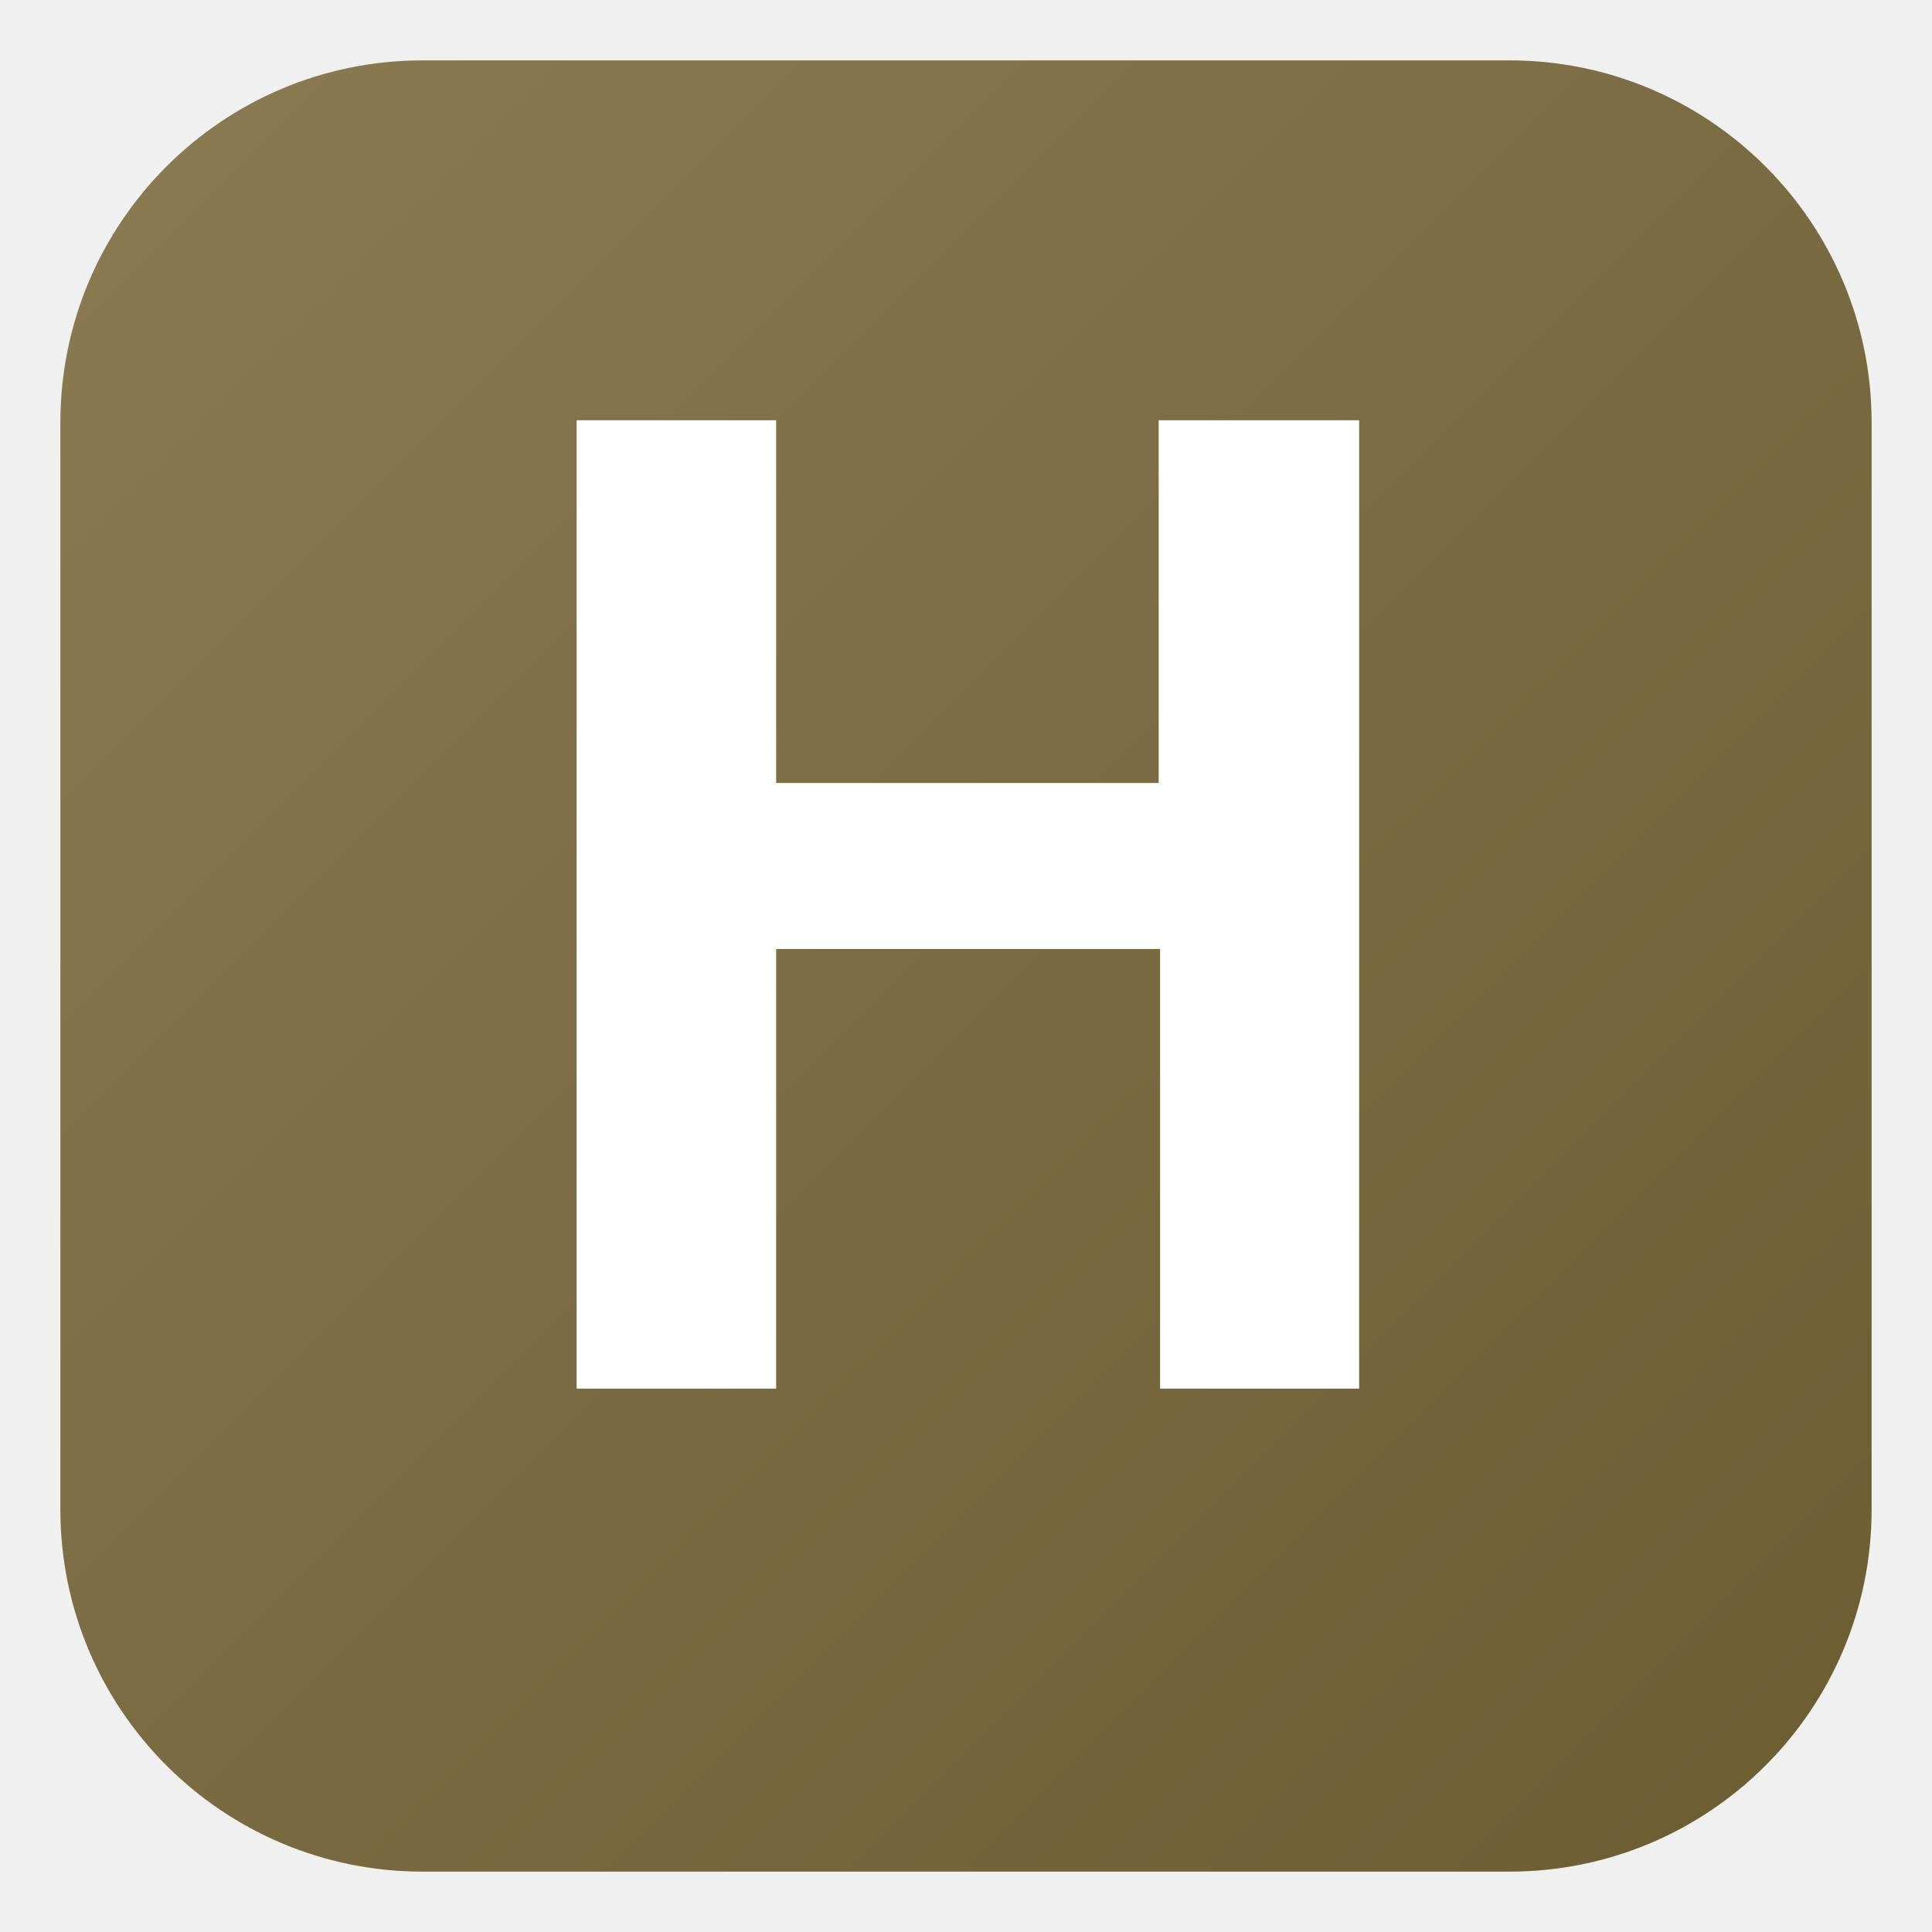
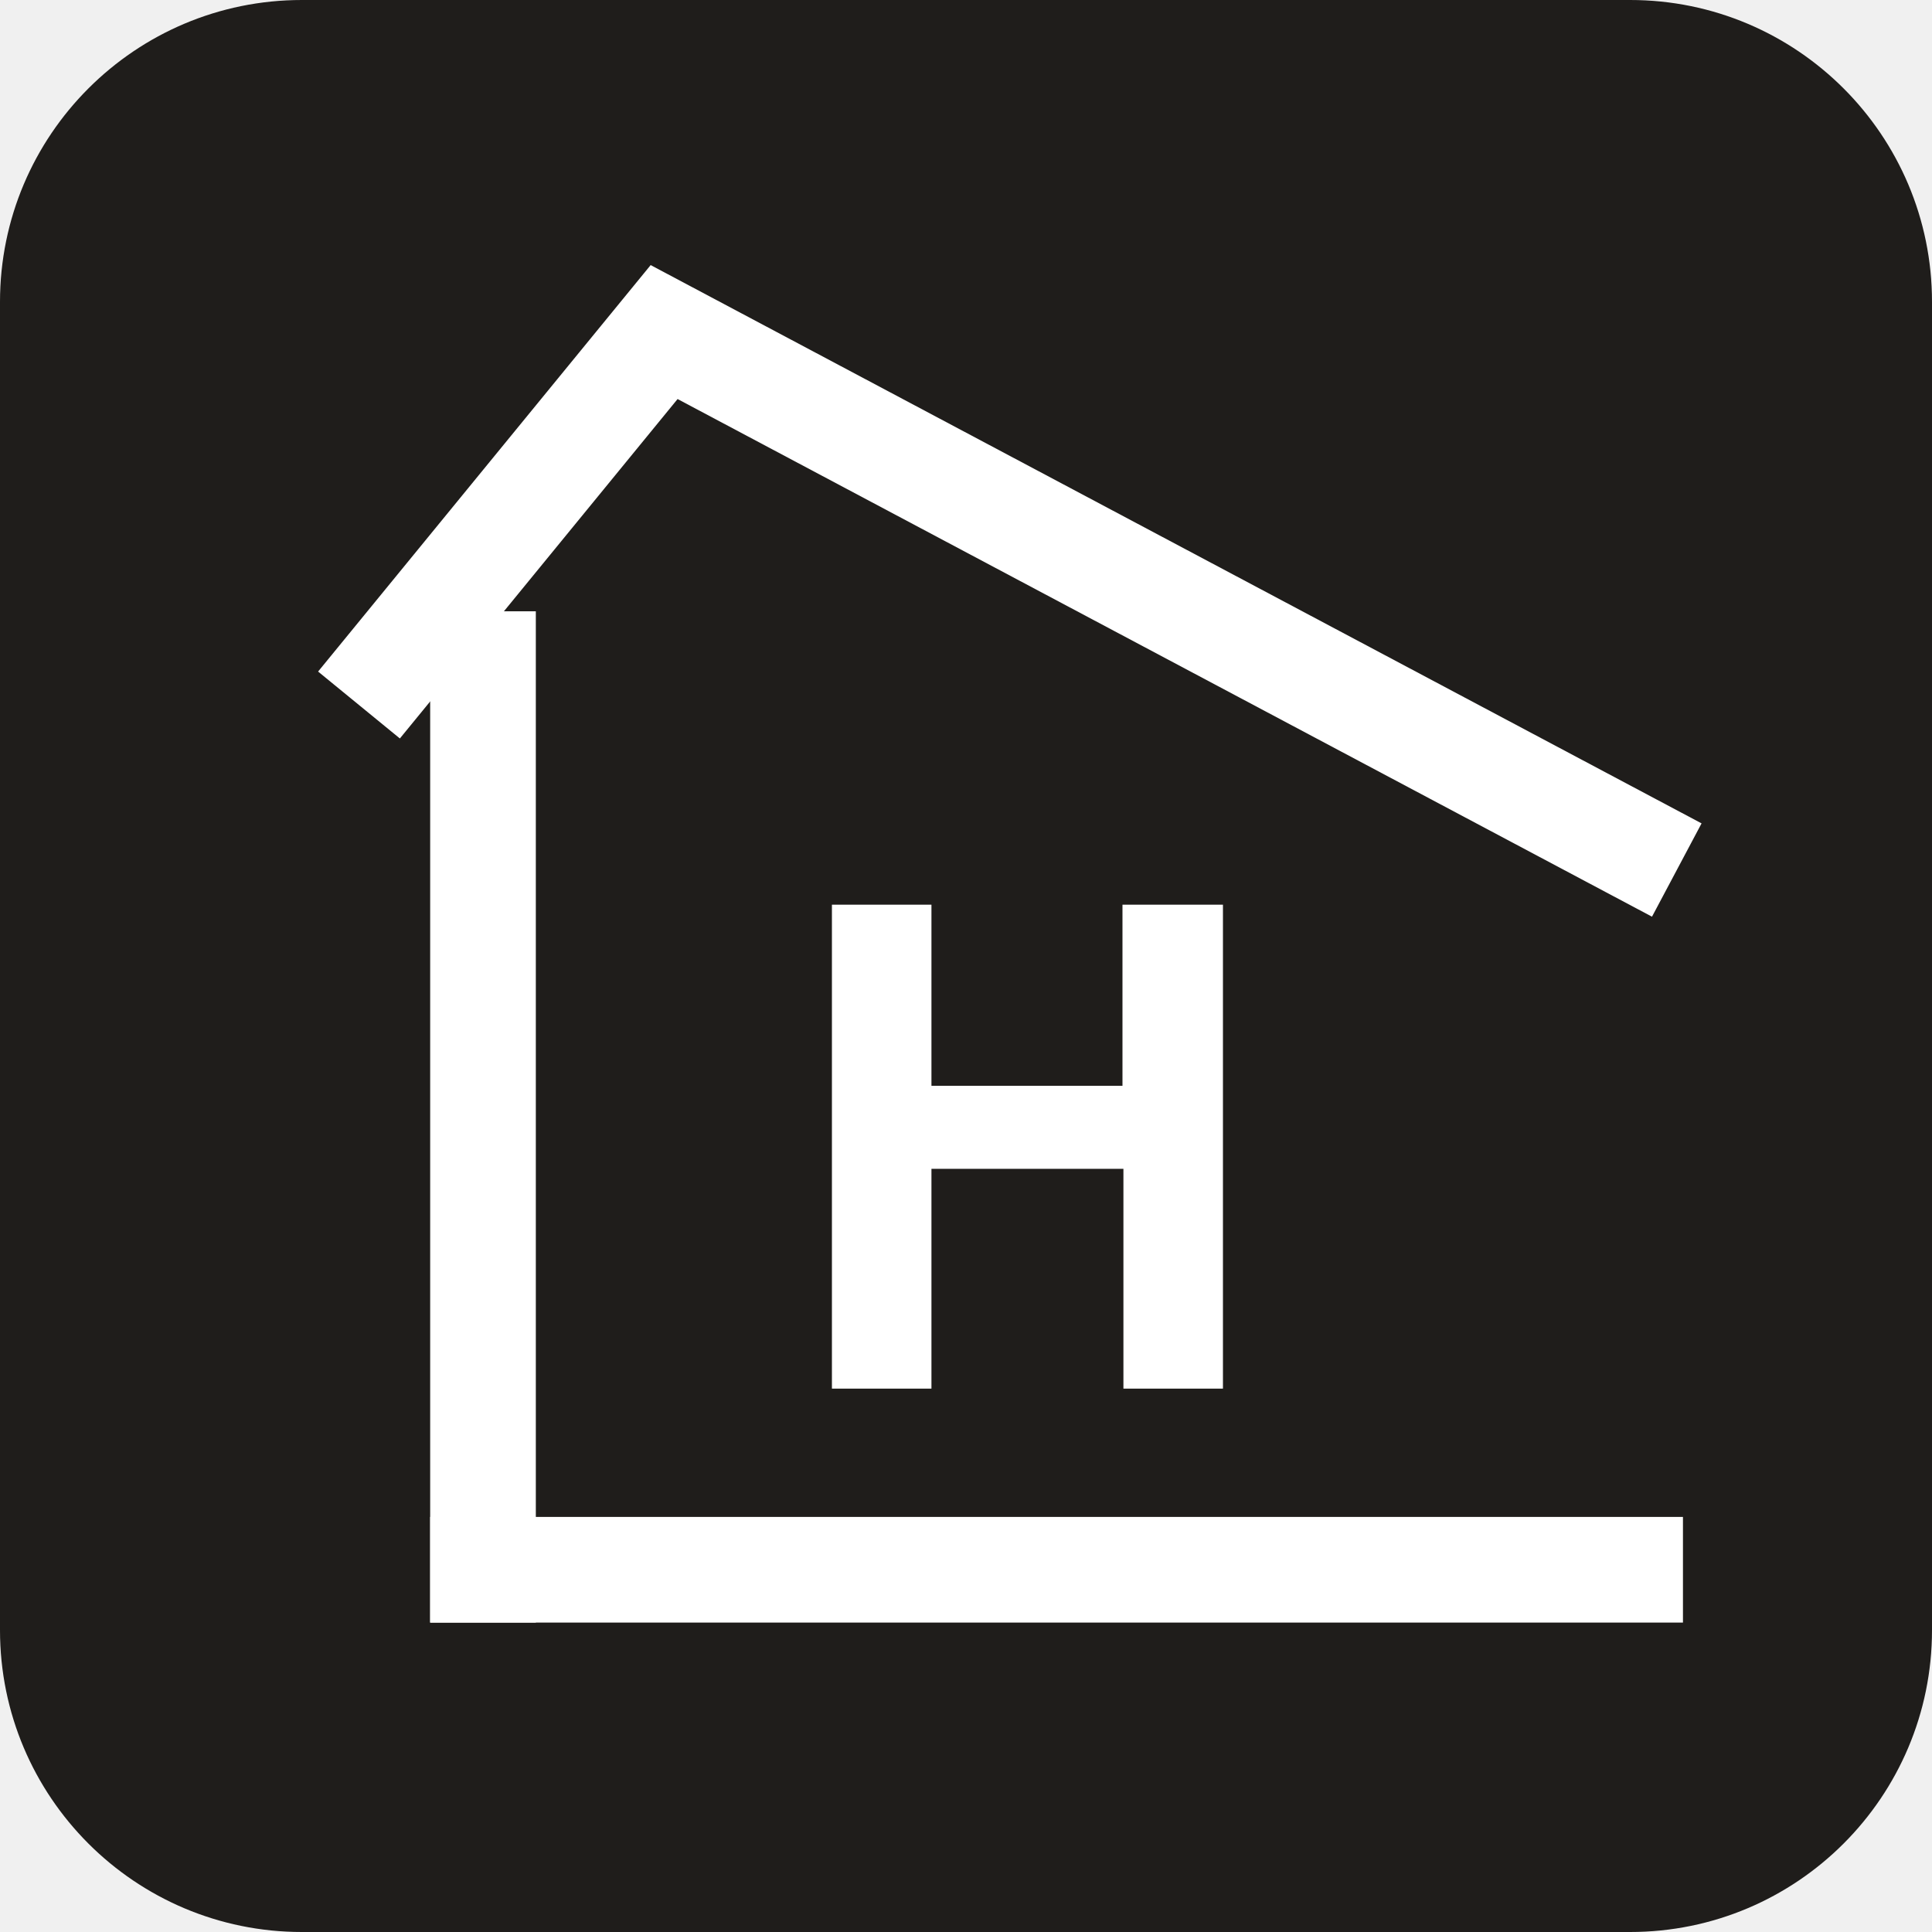
<svg xmlns="http://www.w3.org/2000/svg" viewBox="0 0 64 64" width="64" height="64">
-   <defs>
-     <linearGradient id="hk" x1="0" y1="0" x2="1" y2="1">
-       <stop offset="0%" stop-color="#8B7A52" />
-       <stop offset="100%" stop-color="#6B5C32" />
-     </linearGradient>
-   </defs>
-   <rect x="2" y="2" width="60" height="60" rx="12" fill="url(#hk)" />
-   <text x="32" y="46" font-family="-apple-system,Segoe UI,Helvetica,Arial,sans-serif" font-size="44" font-weight="800" fill="#FFFFFF" text-anchor="middle">H</text>
+   <rect width="64" height="64" rx="10" fill="#1F1D1B" />
+   <g fill="none" stroke="#FFFFFF" stroke-width="3.5" stroke-linecap="square">
+     <path d="M 13 22 L 22 11 L 54 28" />
+     <path d="M 16 22 L 16 52" />
+     <path d="M 16 52 L 54 52" />
+   </g>
+   <text x="34" y="46" font-family="-apple-system,Segoe UI,Helvetica,Arial,sans-serif" font-size="22" font-weight="900" fill="#FFFFFF" text-anchor="middle" letter-spacing="0">H</text>
</svg>
